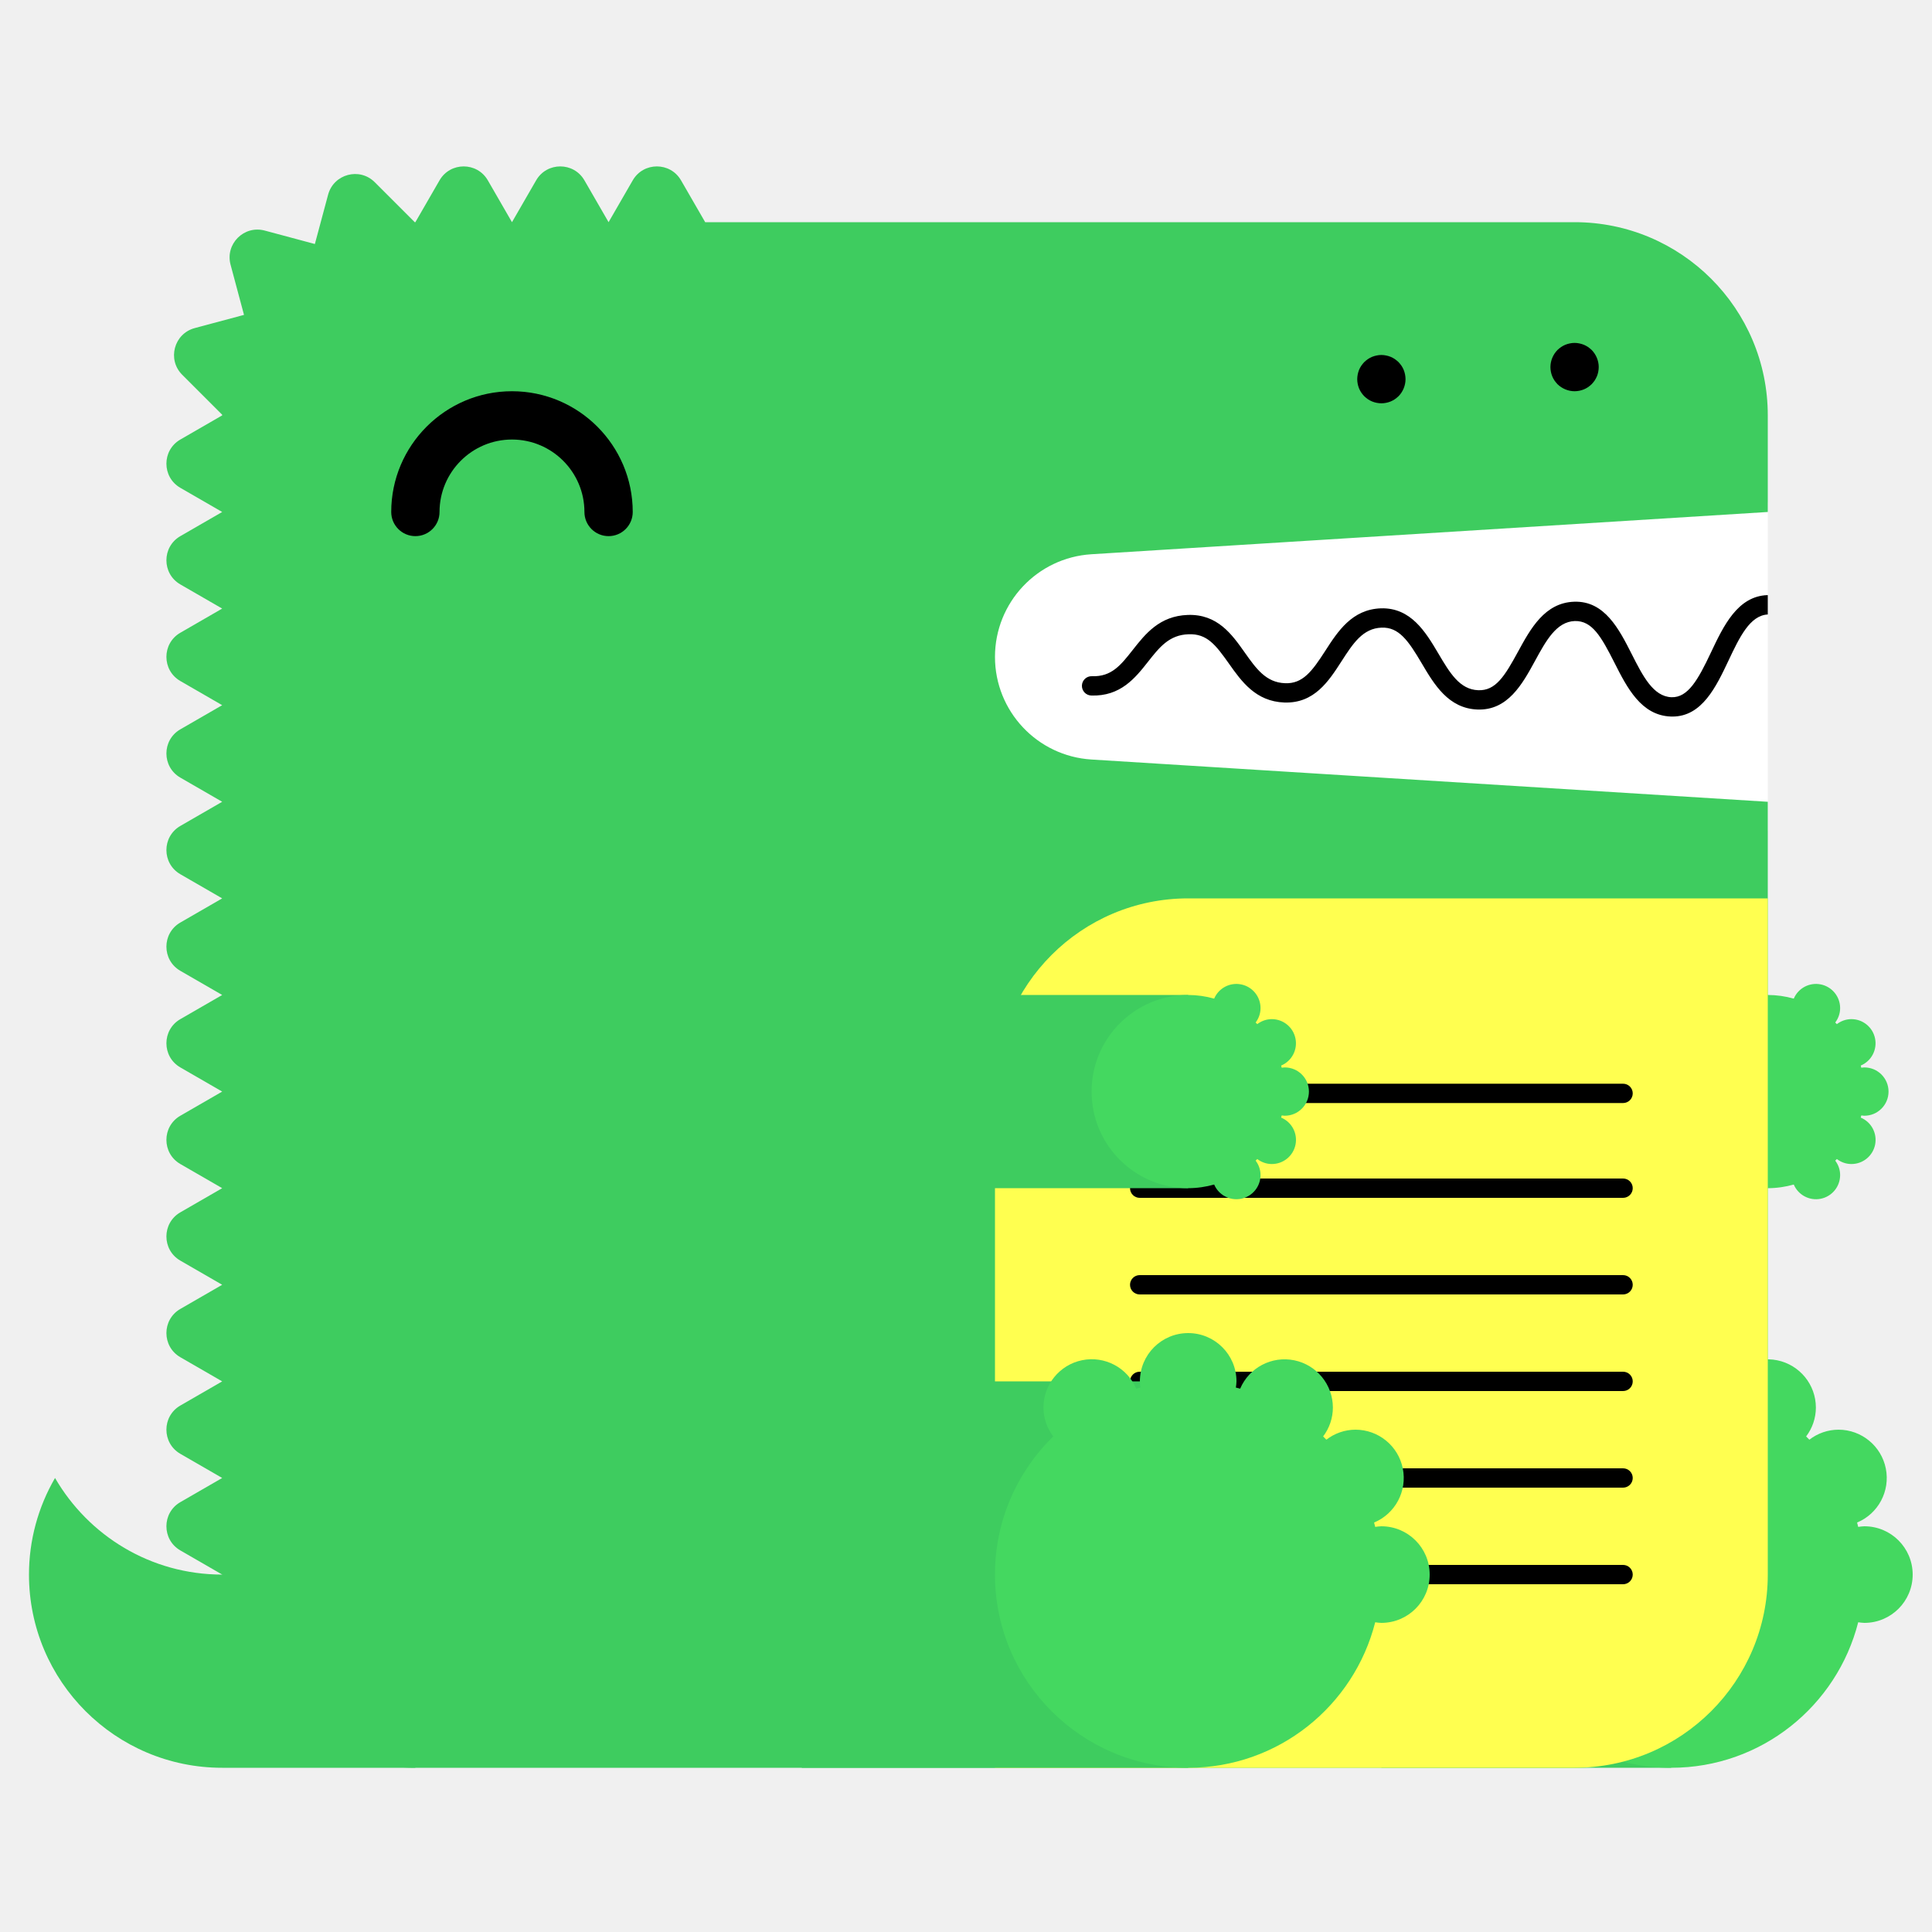
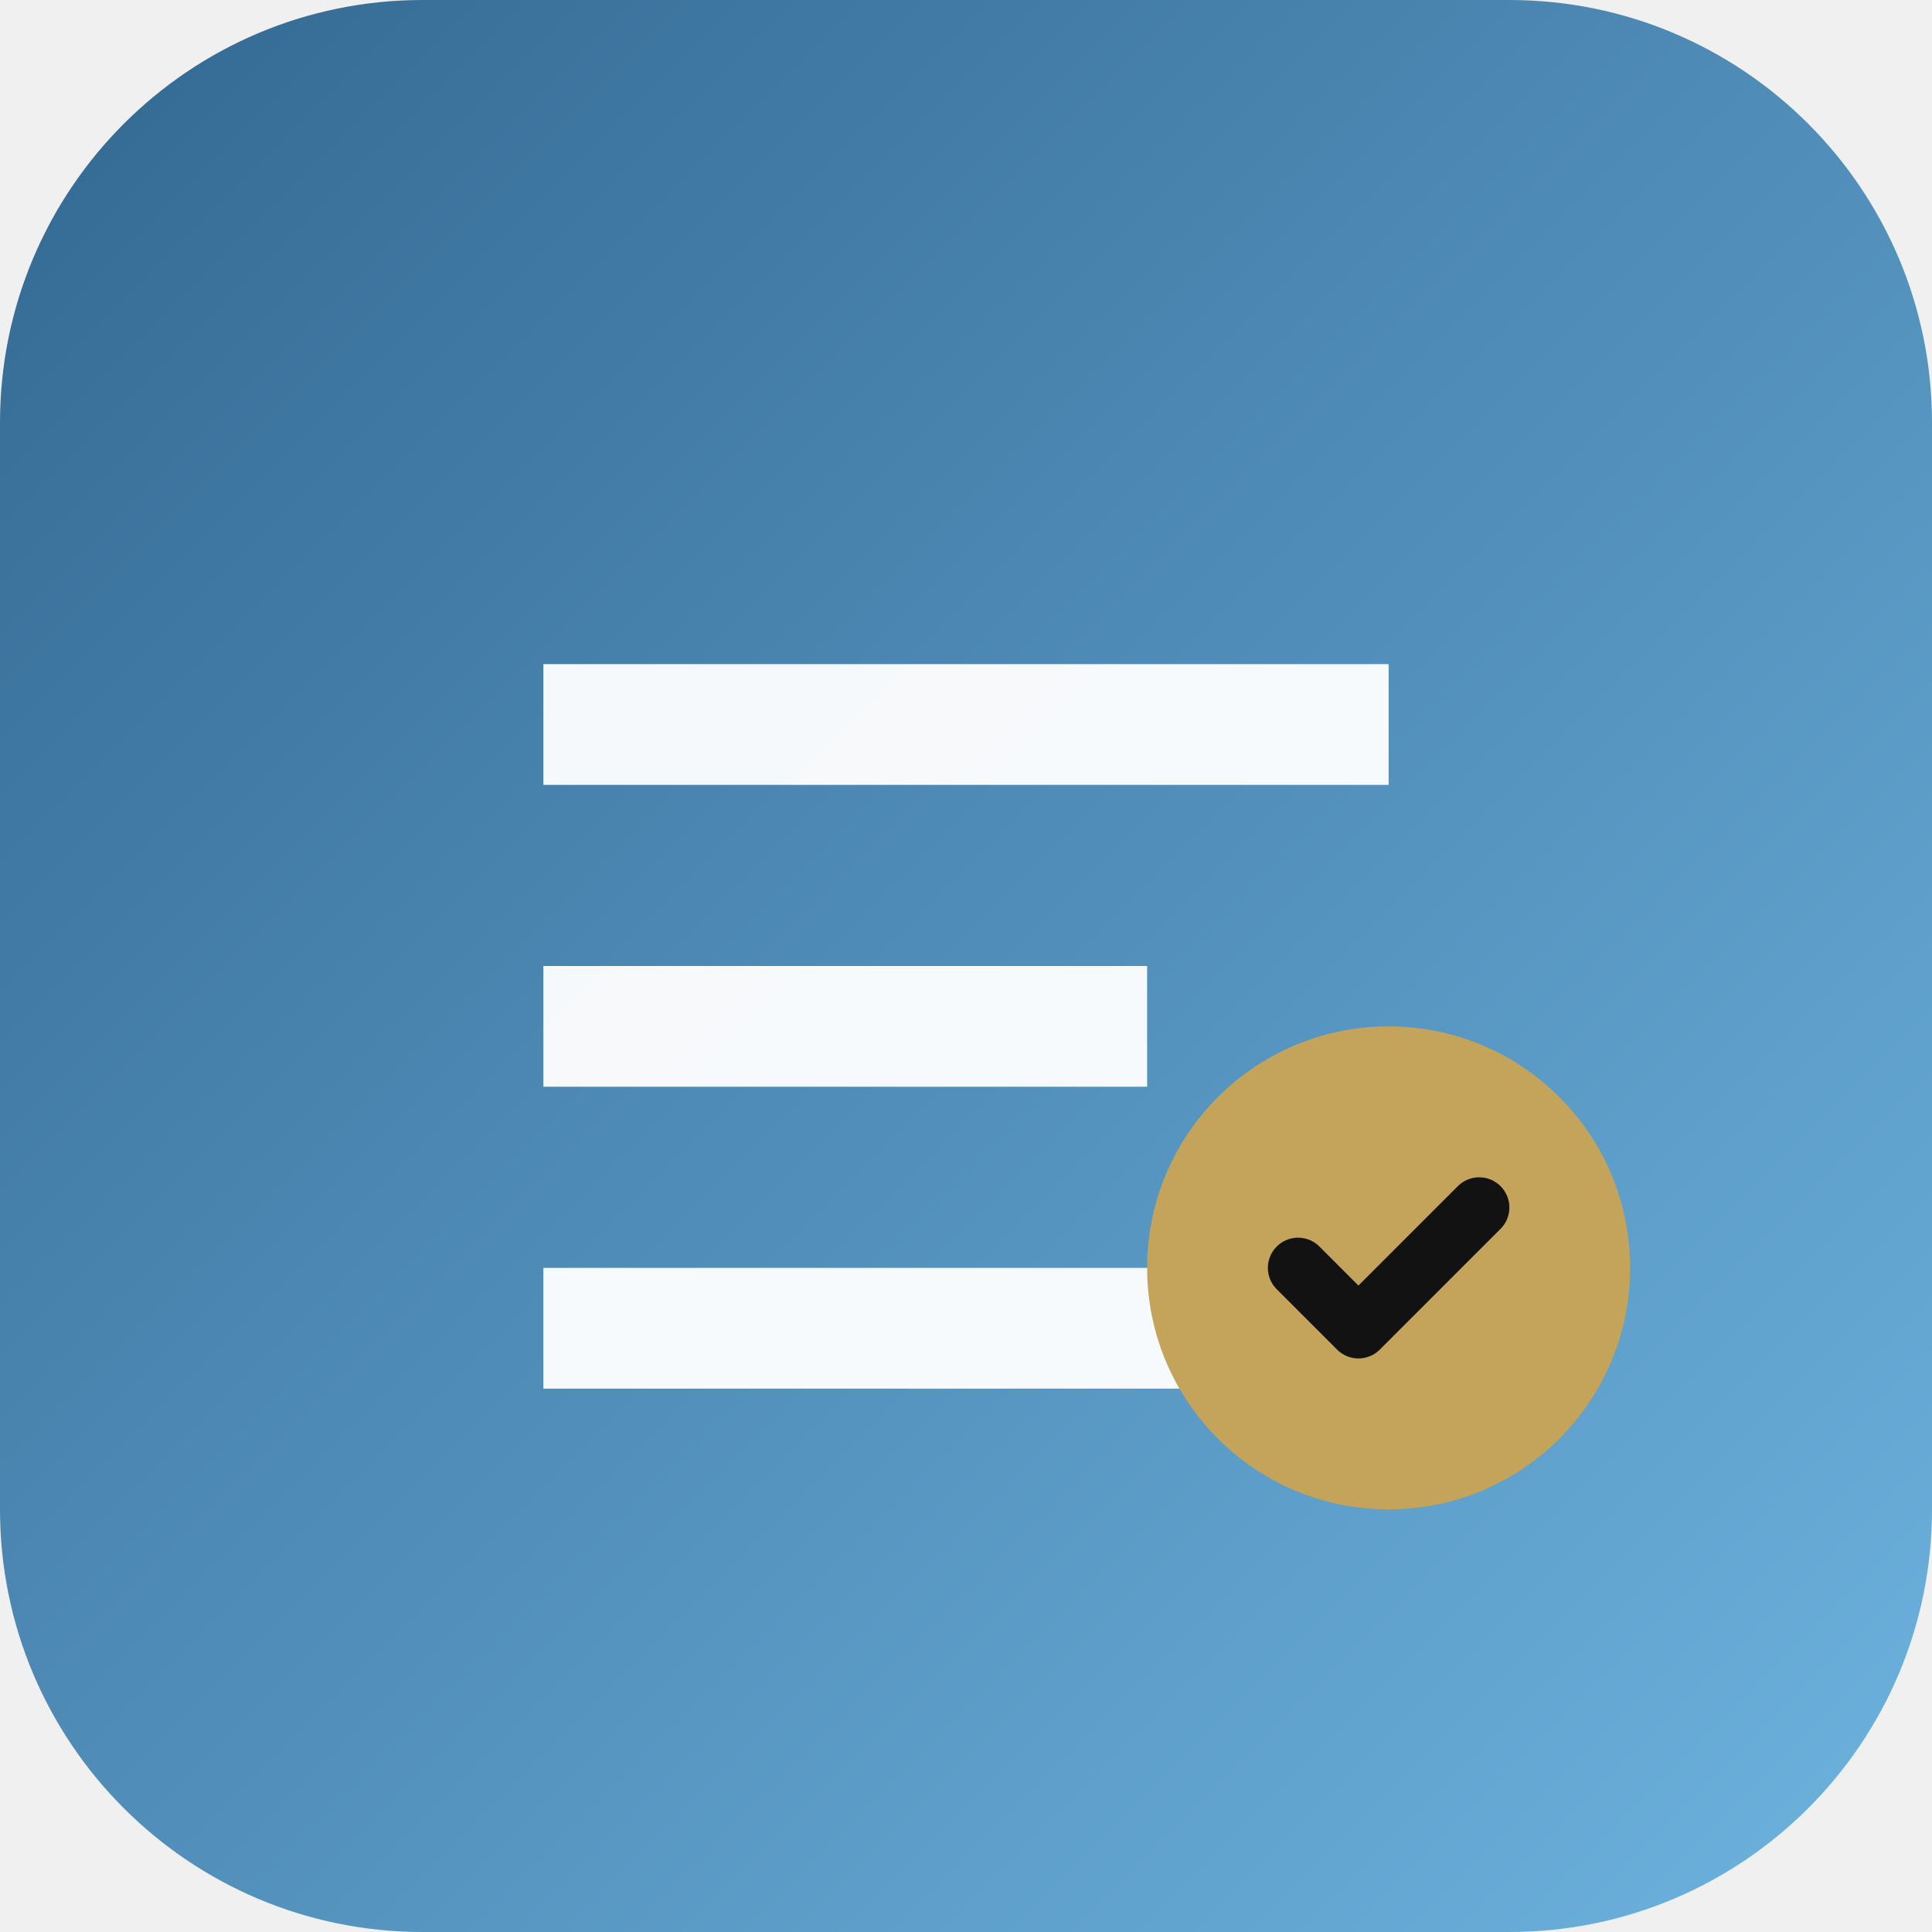
- <svg xmlns="http://www.w3.org/2000/svg" width="200" height="200" viewBox="0 0 200 200">
-   <g fill="none" fill-rule="evenodd">
-     <path fill="#FFF" d="M99 52h84v34H99z" />
-     <path d="M23 163c-7.398 0-13.843-4.027-17.303-10A19.886 19.886 0 0 0 3 163c0 11.046 8.954 20 20 20h20v-20H23z" fill="#3ECC5F" />
-     <path d="M112.98 57.376L183 53V43c0-11.046-8.954-20-20-20H73l-2.5-4.33c-1.112-1.925-3.889-1.925-5 0L63 23l-2.5-4.33c-1.111-1.925-3.889-1.925-5 0L53 23l-2.5-4.33c-1.111-1.925-3.889-1.925-5 0L43 23c-.022 0-.042.003-.065.003l-4.142-4.141c-1.57-1.571-4.252-.853-4.828 1.294l-1.369 5.104-5.192-1.392c-2.148-.575-4.111 1.389-3.535 3.536l1.39 5.193-5.102 1.367c-2.148.576-2.867 3.259-1.296 4.83l4.142 4.142c0 .021-.003.042-.003.064l-4.33 2.5c-1.925 1.111-1.925 3.889 0 5L23 53l-4.33 2.5c-1.925 1.111-1.925 3.889 0 5L23 63l-4.33 2.5c-1.925 1.111-1.925 3.889 0 5L23 73l-4.33 2.5c-1.925 1.111-1.925 3.889 0 5L23 83l-4.33 2.5c-1.925 1.111-1.925 3.889 0 5L23 93l-4.33 2.5c-1.925 1.111-1.925 3.889 0 5L23 103l-4.33 2.5c-1.925 1.111-1.925 3.889 0 5L23 113l-4.33 2.5c-1.925 1.111-1.925 3.889 0 5L23 123l-4.33 2.5c-1.925 1.111-1.925 3.889 0 5L23 133l-4.33 2.5c-1.925 1.111-1.925 3.889 0 5L23 143l-4.33 2.5c-1.925 1.111-1.925 3.889 0 5L23 153l-4.33 2.5c-1.925 1.111-1.925 3.889 0 5L23 163c0 11.046 8.954 20 20 20h120c11.046 0 20-8.954 20-20V83l-70.02-4.376A10.645 10.645 0 0 1 103 68c0-5.621 4.37-10.273 9.98-10.624" fill="#3ECC5F" />
-     <path fill="#3ECC5F" d="M143 183h30v-40h-30z" />
-     <path d="M193 158c-.219 0-.428.037-.639.064-.038-.15-.074-.301-.116-.451A5 5 0 0 0 190.32 148a4.96 4.96 0 0 0-3.016 1.036 26.531 26.531 0 0 0-.335-.336 4.955 4.955 0 0 0 1.011-2.987 5 5 0 0 0-9.599-1.959c-.148-.042-.297-.077-.445-.115.027-.211.064-.42.064-.639a5 5 0 0 0-5-5 5 5 0 0 0-5 5c0 .219.037.428.064.639-.148.038-.297.073-.445.115a4.998 4.998 0 0 0-9.599 1.959c0 1.125.384 2.151 1.011 2.987-3.717 3.632-6.031 8.693-6.031 14.3 0 11.046 8.954 20 20 20 9.339 0 17.16-6.41 19.361-15.064.211.027.42.064.639.064a5 5 0 0 0 5-5 5 5 0 0 0-5-5" fill="#44D860" />
-     <path fill="#3ECC5F" d="M153 123h30v-20h-30z" />
-     <path d="M193 115.5a2.5 2.5 0 1 0 0-5c-.109 0-.214.019-.319.032-.02-.075-.037-.15-.058-.225a2.501 2.501 0 0 0-.963-4.807c-.569 0-1.088.197-1.508.518a6.653 6.653 0 0 0-.168-.168c.314-.417.506-.931.506-1.494a2.5 2.5 0 0 0-4.8-.979A9.987 9.987 0 0 0 183 103c-5.522 0-10 4.478-10 10s4.478 10 10 10c.934 0 1.833-.138 2.69-.377a2.5 2.5 0 0 0 4.8-.979c0-.563-.192-1.077-.506-1.494.057-.055.113-.111.168-.168.42.321.939.518 1.508.518a2.5 2.5 0 0 0 .963-4.807c.021-.074.038-.15.058-.225.105.013.21.032.319.032" fill="#44D860" />
-     <path d="M63 55.5a2.5 2.5 0 0 1-2.5-2.5c0-4.136-3.364-7.5-7.5-7.5s-7.5 3.364-7.5 7.5a2.5 2.5 0 1 1-5 0c0-6.893 5.607-12.5 12.5-12.5S65.5 46.107 65.5 53a2.5 2.5 0 0 1-2.5 2.5" fill="#000" />
-     <path d="M103 183h60c11.046 0 20-8.954 20-20V93h-60c-11.046 0-20 8.954-20 20v70z" fill="#FFFF50" />
-     <path d="M168.02 124h-50.04a1 1 0 1 1 0-2h50.04a1 1 0 1 1 0 2m0 20h-50.04a1 1 0 1 1 0-2h50.04a1 1 0 1 1 0 2m0 20h-50.04a1 1 0 1 1 0-2h50.04a1 1 0 1 1 0 2m0-49.814h-50.04a1 1 0 1 1 0-2h50.04a1 1 0 1 1 0 2m0 19.814h-50.04a1 1 0 1 1 0-2h50.04a1 1 0 1 1 0 2m0 20h-50.04a1 1 0 1 1 0-2h50.04a1 1 0 1 1 0 2M183 61.611c-.012 0-.022-.006-.034-.005-3.09.105-4.552 3.196-5.842 5.923-1.346 2.85-2.387 4.703-4.093 4.647-1.889-.068-2.969-2.202-4.113-4.46-1.314-2.594-2.814-5.536-5.963-5.426-3.046.104-4.513 2.794-5.807 5.167-1.377 2.528-2.314 4.065-4.121 3.994-1.927-.07-2.951-1.805-4.136-3.813-1.321-2.236-2.848-4.75-5.936-4.664-2.994.103-4.465 2.385-5.763 4.4-1.373 2.13-2.335 3.428-4.165 3.351-1.973-.07-2.992-1.51-4.171-3.177-1.324-1.873-2.816-3.993-5.895-3.89-2.928.1-4.399 1.97-5.696 3.618-1.232 1.564-2.194 2.802-4.229 2.724a1 1 0 0 0-.072 2c3.017.101 4.545-1.8 5.872-3.487 1.177-1.496 2.193-2.787 4.193-2.855 1.926-.082 2.829 1.115 4.195 3.045 1.297 1.834 2.769 3.914 5.731 4.021 3.103.104 4.596-2.215 5.918-4.267 1.182-1.834 2.202-3.417 4.15-3.484 1.793-.067 2.769 1.35 4.145 3.681 1.297 2.197 2.766 4.686 5.787 4.796 3.125.108 4.634-2.62 5.949-5.035 1.139-2.088 2.214-4.06 4.119-4.126 1.793-.042 2.728 1.595 4.111 4.33 1.292 2.553 2.757 5.445 5.825 5.556l.169.003c3.064 0 4.518-3.075 5.805-5.794 1.139-2.41 2.217-4.68 4.067-4.773v-2z" fill="#000" />
-     <path fill="#3ECC5F" d="M83 183h40v-40H83z" />
-     <path d="M143 158c-.219 0-.428.037-.639.064-.038-.15-.074-.301-.116-.451A5 5 0 0 0 140.32 148a4.96 4.96 0 0 0-3.016 1.036 26.531 26.531 0 0 0-.335-.336 4.955 4.955 0 0 0 1.011-2.987 5 5 0 0 0-9.599-1.959c-.148-.042-.297-.077-.445-.115.027-.211.064-.42.064-.639a5 5 0 0 0-5-5 5 5 0 0 0-5 5c0 .219.037.428.064.639-.148.038-.297.073-.445.115a4.998 4.998 0 0 0-9.599 1.959c0 1.125.384 2.151 1.011 2.987-3.717 3.632-6.031 8.693-6.031 14.3 0 11.046 8.954 20 20 20 9.339 0 17.16-6.41 19.361-15.064.211.027.42.064.639.064a5 5 0 0 0 5-5 5 5 0 0 0-5-5" fill="#44D860" />
-     <path fill="#3ECC5F" d="M83 123h40v-20H83z" />
-     <path d="M133 115.5a2.5 2.5 0 1 0 0-5c-.109 0-.214.019-.319.032-.02-.075-.037-.15-.058-.225a2.501 2.501 0 0 0-.963-4.807c-.569 0-1.088.197-1.508.518a6.653 6.653 0 0 0-.168-.168c.314-.417.506-.931.506-1.494a2.5 2.5 0 0 0-4.8-.979A9.987 9.987 0 0 0 123 103c-5.522 0-10 4.478-10 10s4.478 10 10 10c.934 0 1.833-.138 2.69-.377a2.5 2.5 0 0 0 4.8-.979c0-.563-.192-1.077-.506-1.494.057-.055.113-.111.168-.168.42.321.939.518 1.508.518a2.5 2.5 0 0 0 .963-4.807c.021-.074.038-.15.058-.225.105.013.21.032.319.032" fill="#44D860" />
-     <path d="M143 41.75c-.16 0-.33-.02-.49-.05a2.52 2.52 0 0 1-.47-.14c-.15-.06-.29-.14-.431-.23-.13-.09-.259-.2-.38-.31-.109-.12-.219-.24-.309-.38s-.17-.28-.231-.43a2.619 2.619 0 0 1-.189-.96c0-.16.02-.33.05-.49.03-.16.08-.31.139-.47.061-.15.141-.29.231-.43.09-.13.2-.26.309-.38.121-.11.25-.22.38-.31.141-.09.281-.17.431-.23.149-.06.31-.11.47-.14.32-.07.65-.07.98 0 .159.03.32.08.47.14.149.06.29.14.43.23.13.09.259.2.38.31.11.12.22.25.31.38.09.14.17.28.23.43.06.16.11.31.14.47.029.16.05.33.05.49 0 .66-.271 1.31-.73 1.77-.121.11-.25.22-.38.31-.14.09-.281.17-.43.23a2.565 2.565 0 0 1-.96.19m20-1.25c-.66 0-1.3-.27-1.771-.73a3.802 3.802 0 0 1-.309-.38c-.09-.14-.17-.28-.231-.43a2.619 2.619 0 0 1-.189-.96c0-.66.27-1.3.729-1.77.121-.11.25-.22.38-.31.141-.09.281-.17.431-.23.149-.06.31-.11.47-.14.32-.07.66-.07.98 0 .159.03.32.08.47.14.149.06.29.14.43.23.13.09.259.2.38.31.459.47.73 1.11.73 1.77 0 .16-.021.33-.05.49-.03.16-.08.32-.14.47-.07.15-.14.29-.23.43-.09.13-.2.26-.31.38-.121.11-.25.22-.38.31-.14.09-.281.17-.43.23a2.565 2.565 0 0 1-.96.19" fill="#000" />
-   </g>
+ <svg xmlns="http://www.w3.org/2000/svg" viewBox="0 0 64 64" role="img" aria-label="Runbook Agent">
+   <defs>
+     <linearGradient id="g" x1="0%" y1="0%" x2="100%" y2="100%">
+       <stop offset="0%" stop-color="#326891" />
+       <stop offset="100%" stop-color="#6eb3e0" />
+     </linearGradient>
+   </defs>
+   <rect width="64" height="64" rx="14" fill="url(#g)" />
+   <path d="M18 22h28v4H18zm0 10h20v4H18zm0 10h24v4H18z" fill="#fff" opacity=".95" />
+   <circle cx="46" cy="42" r="8" fill="#c4a35a" />
+   <path d="M43 42l2 2 4-4" stroke="#121212" stroke-width="2" fill="none" stroke-linecap="round" stroke-linejoin="round" />
</svg>
